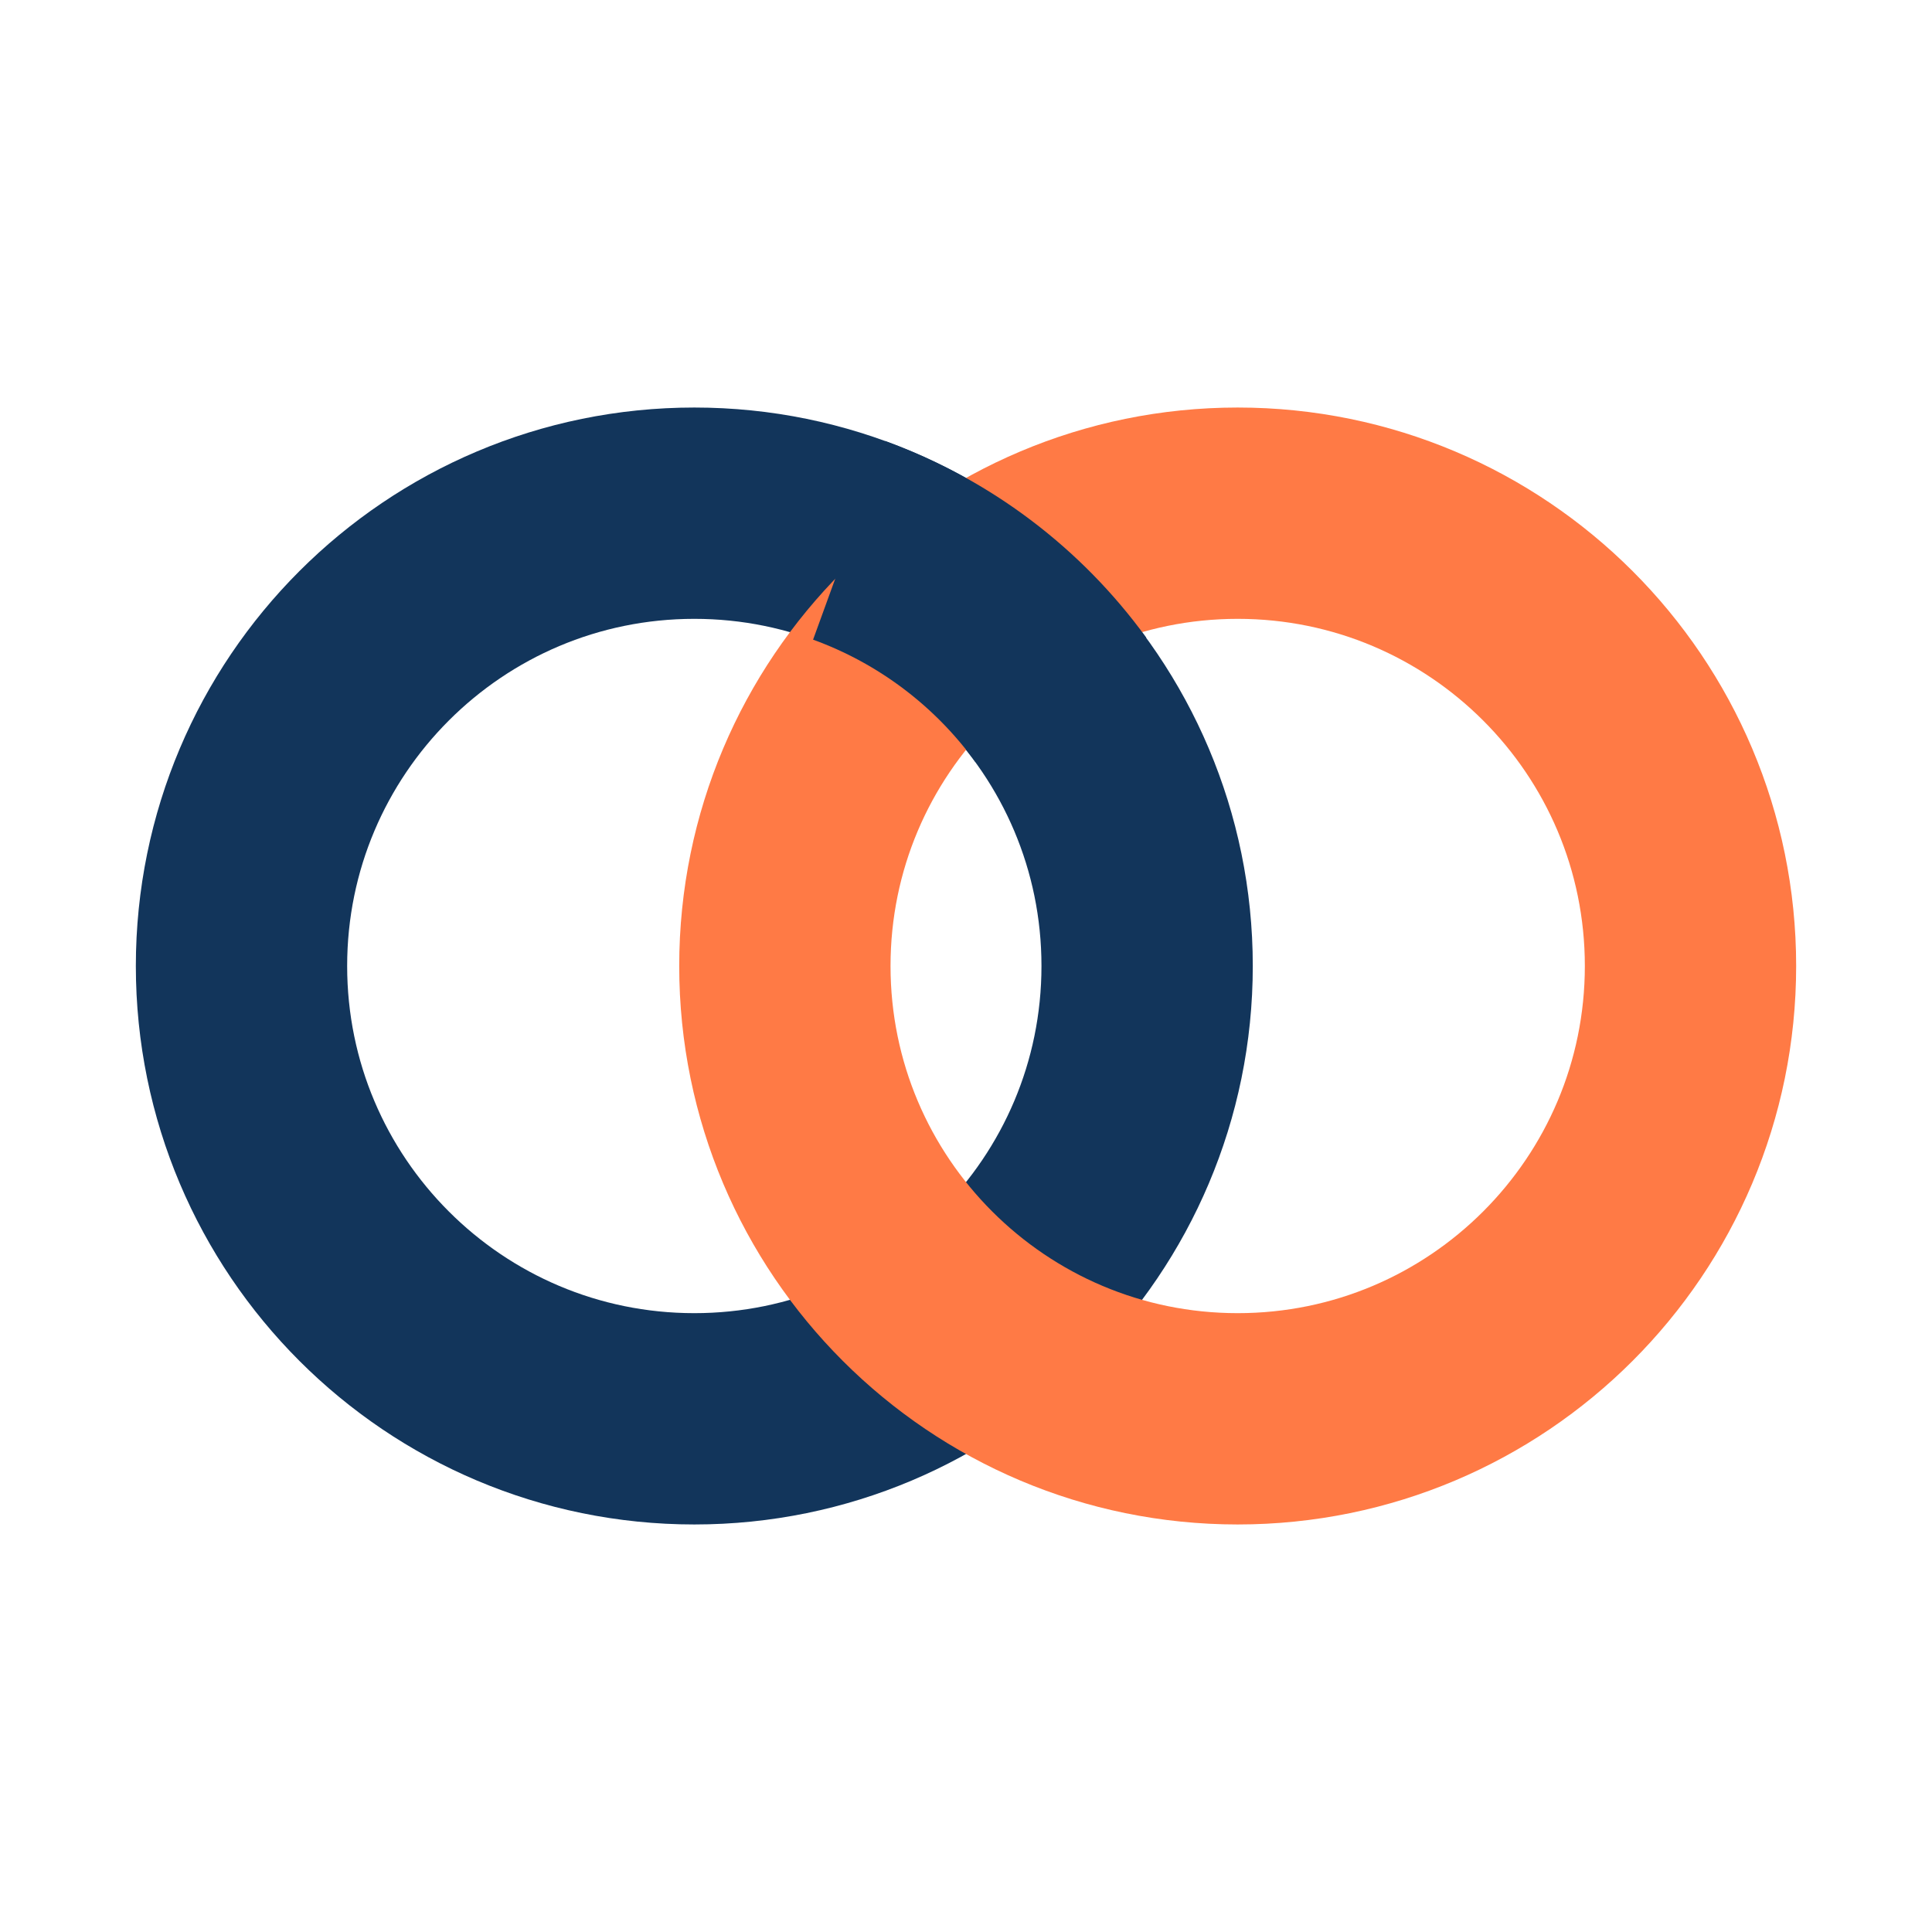
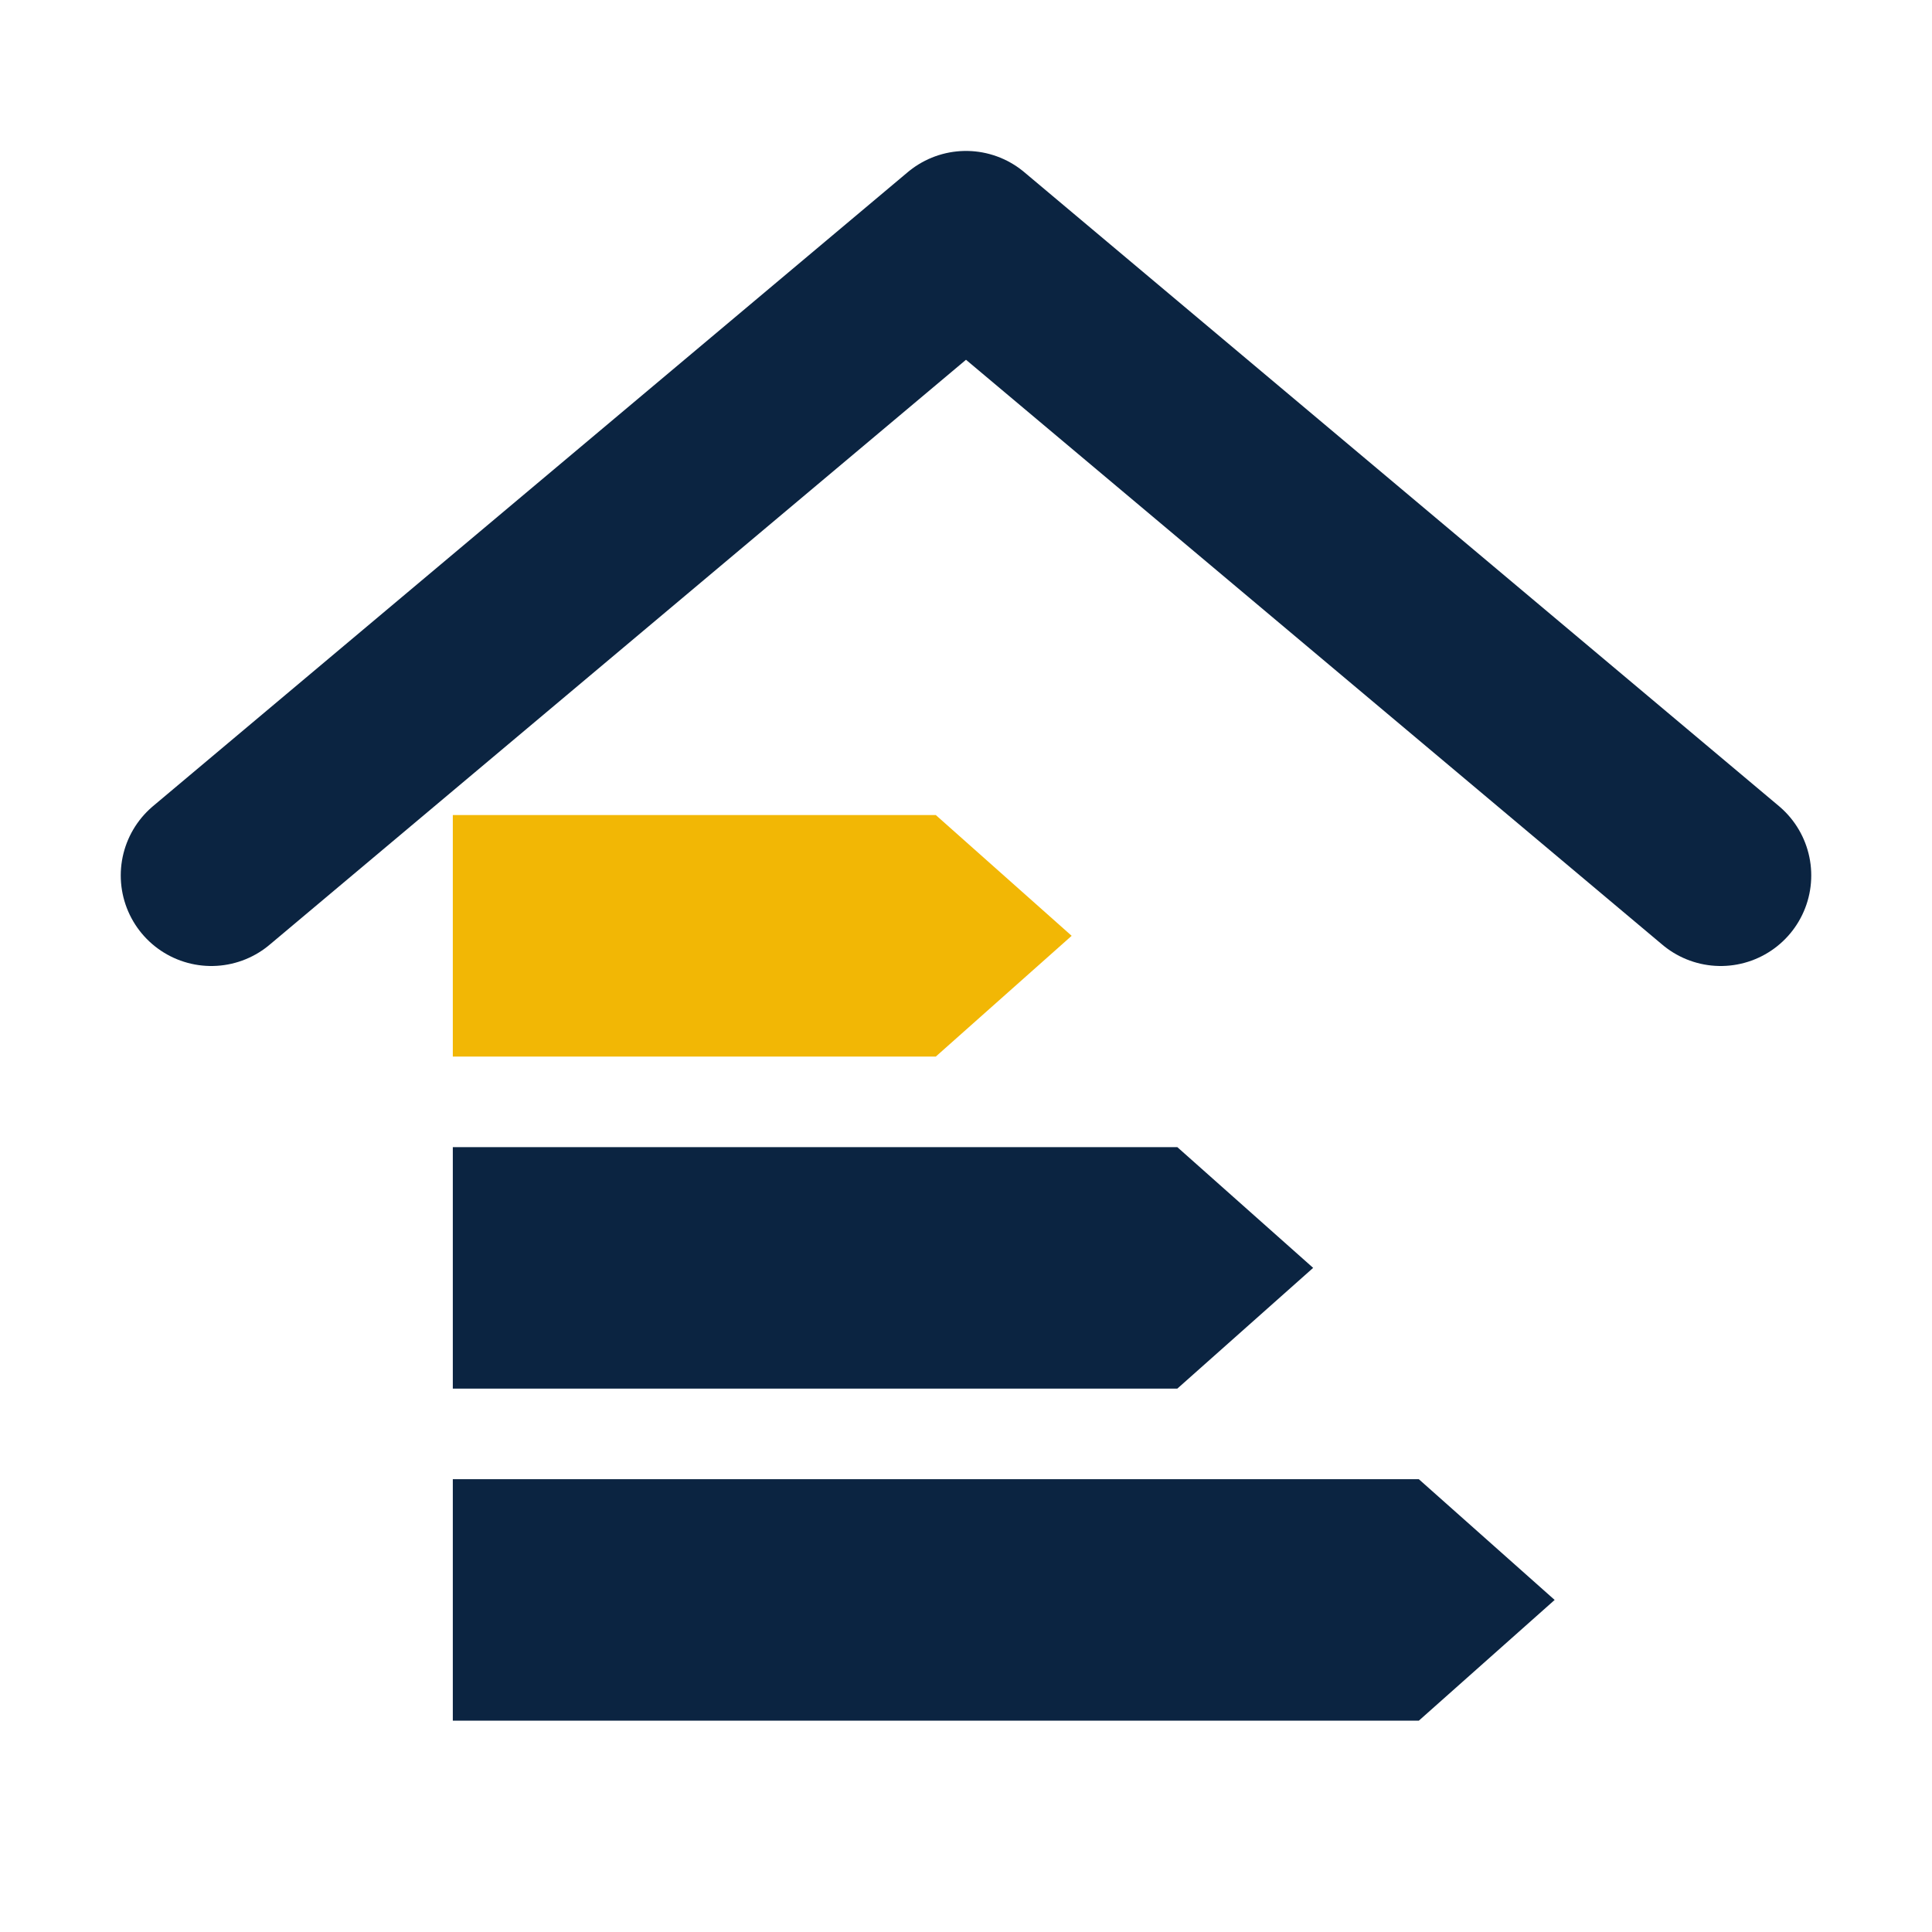
- <svg xmlns="http://www.w3.org/2000/svg" viewBox="0 0 64 64" role="img" aria-label="Jumeo">
-   <circle cx="23" cy="32" r="15" fill="none" stroke="#12355b" stroke-width="7" />
-   <circle cx="41" cy="32" r="15" fill="none" stroke="#ff7a45" stroke-width="7" />
-   <path d="M28.13 17.9A15 15 0 0 1 35.14 23.18" fill="none" stroke="#12355b" stroke-width="7" />
+ <svg xmlns="http://www.w3.org/2000/svg" viewBox="0 0 64 64" role="img" aria-label="Wall'PEB">
+   <path d="M7 29 32 8l25 21" fill="none" stroke="#0b2441" stroke-width="6" stroke-linecap="round" stroke-linejoin="round" />
+   <path d="M15 27h16l4.5 4-4.5 4H15z" fill="#f2b705" />
+   <path d="M15 38h24l4.5 4-4.5 4H15z" fill="#0b2441" />
+   <path d="M15 49h32l4.5 4-4.5 4H15z" fill="#0b2441" />
</svg>
